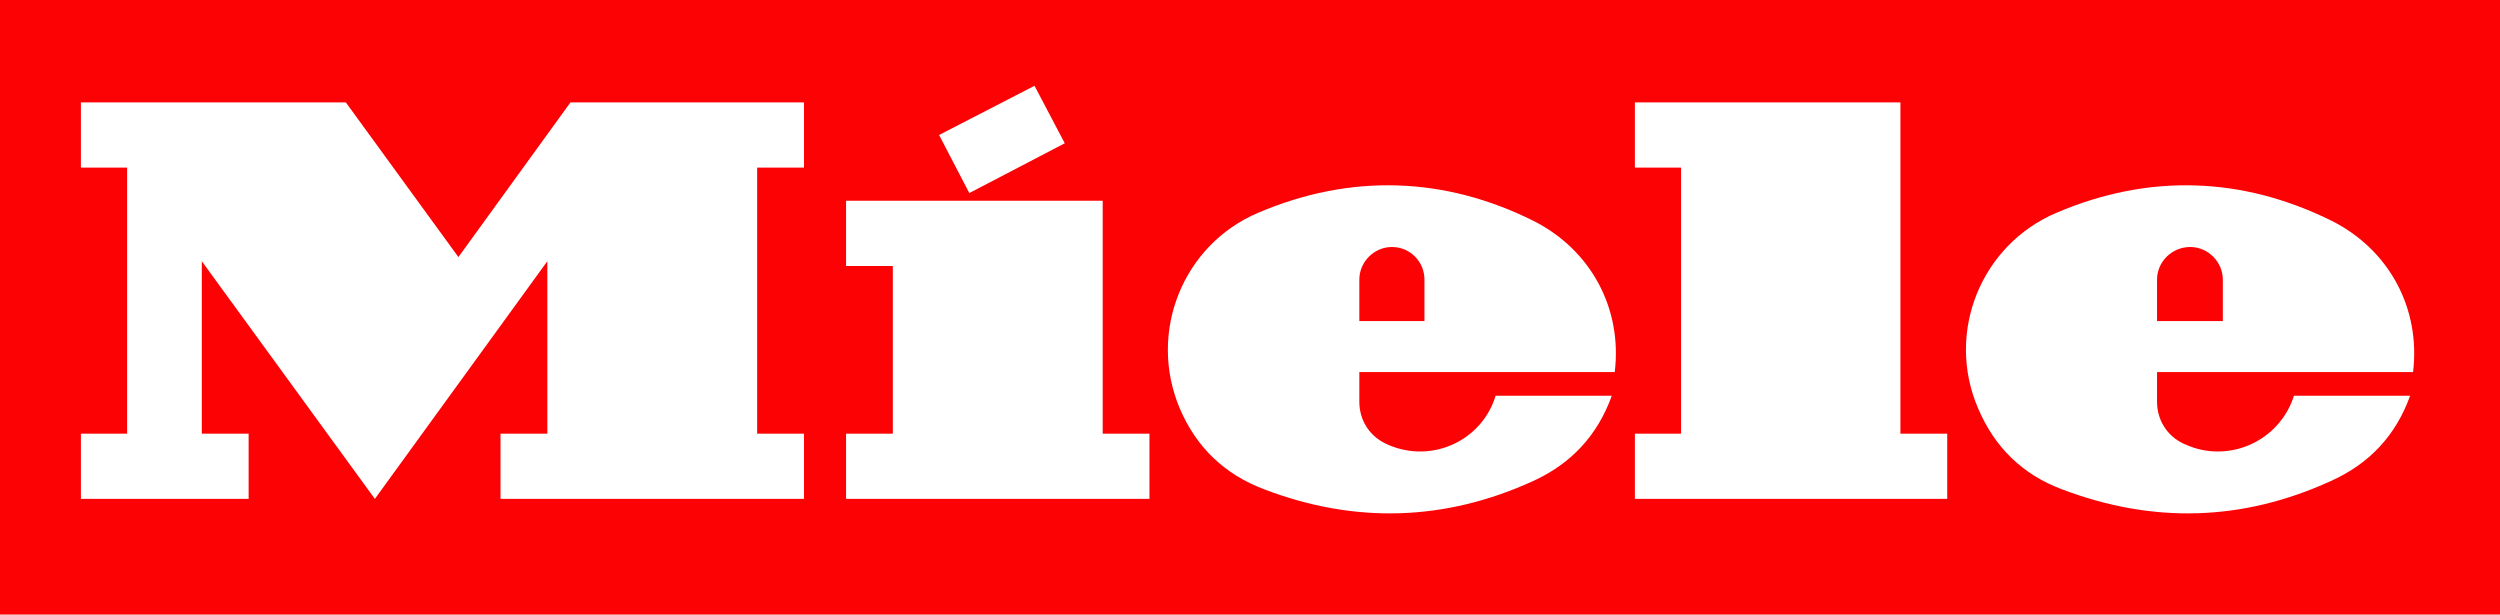
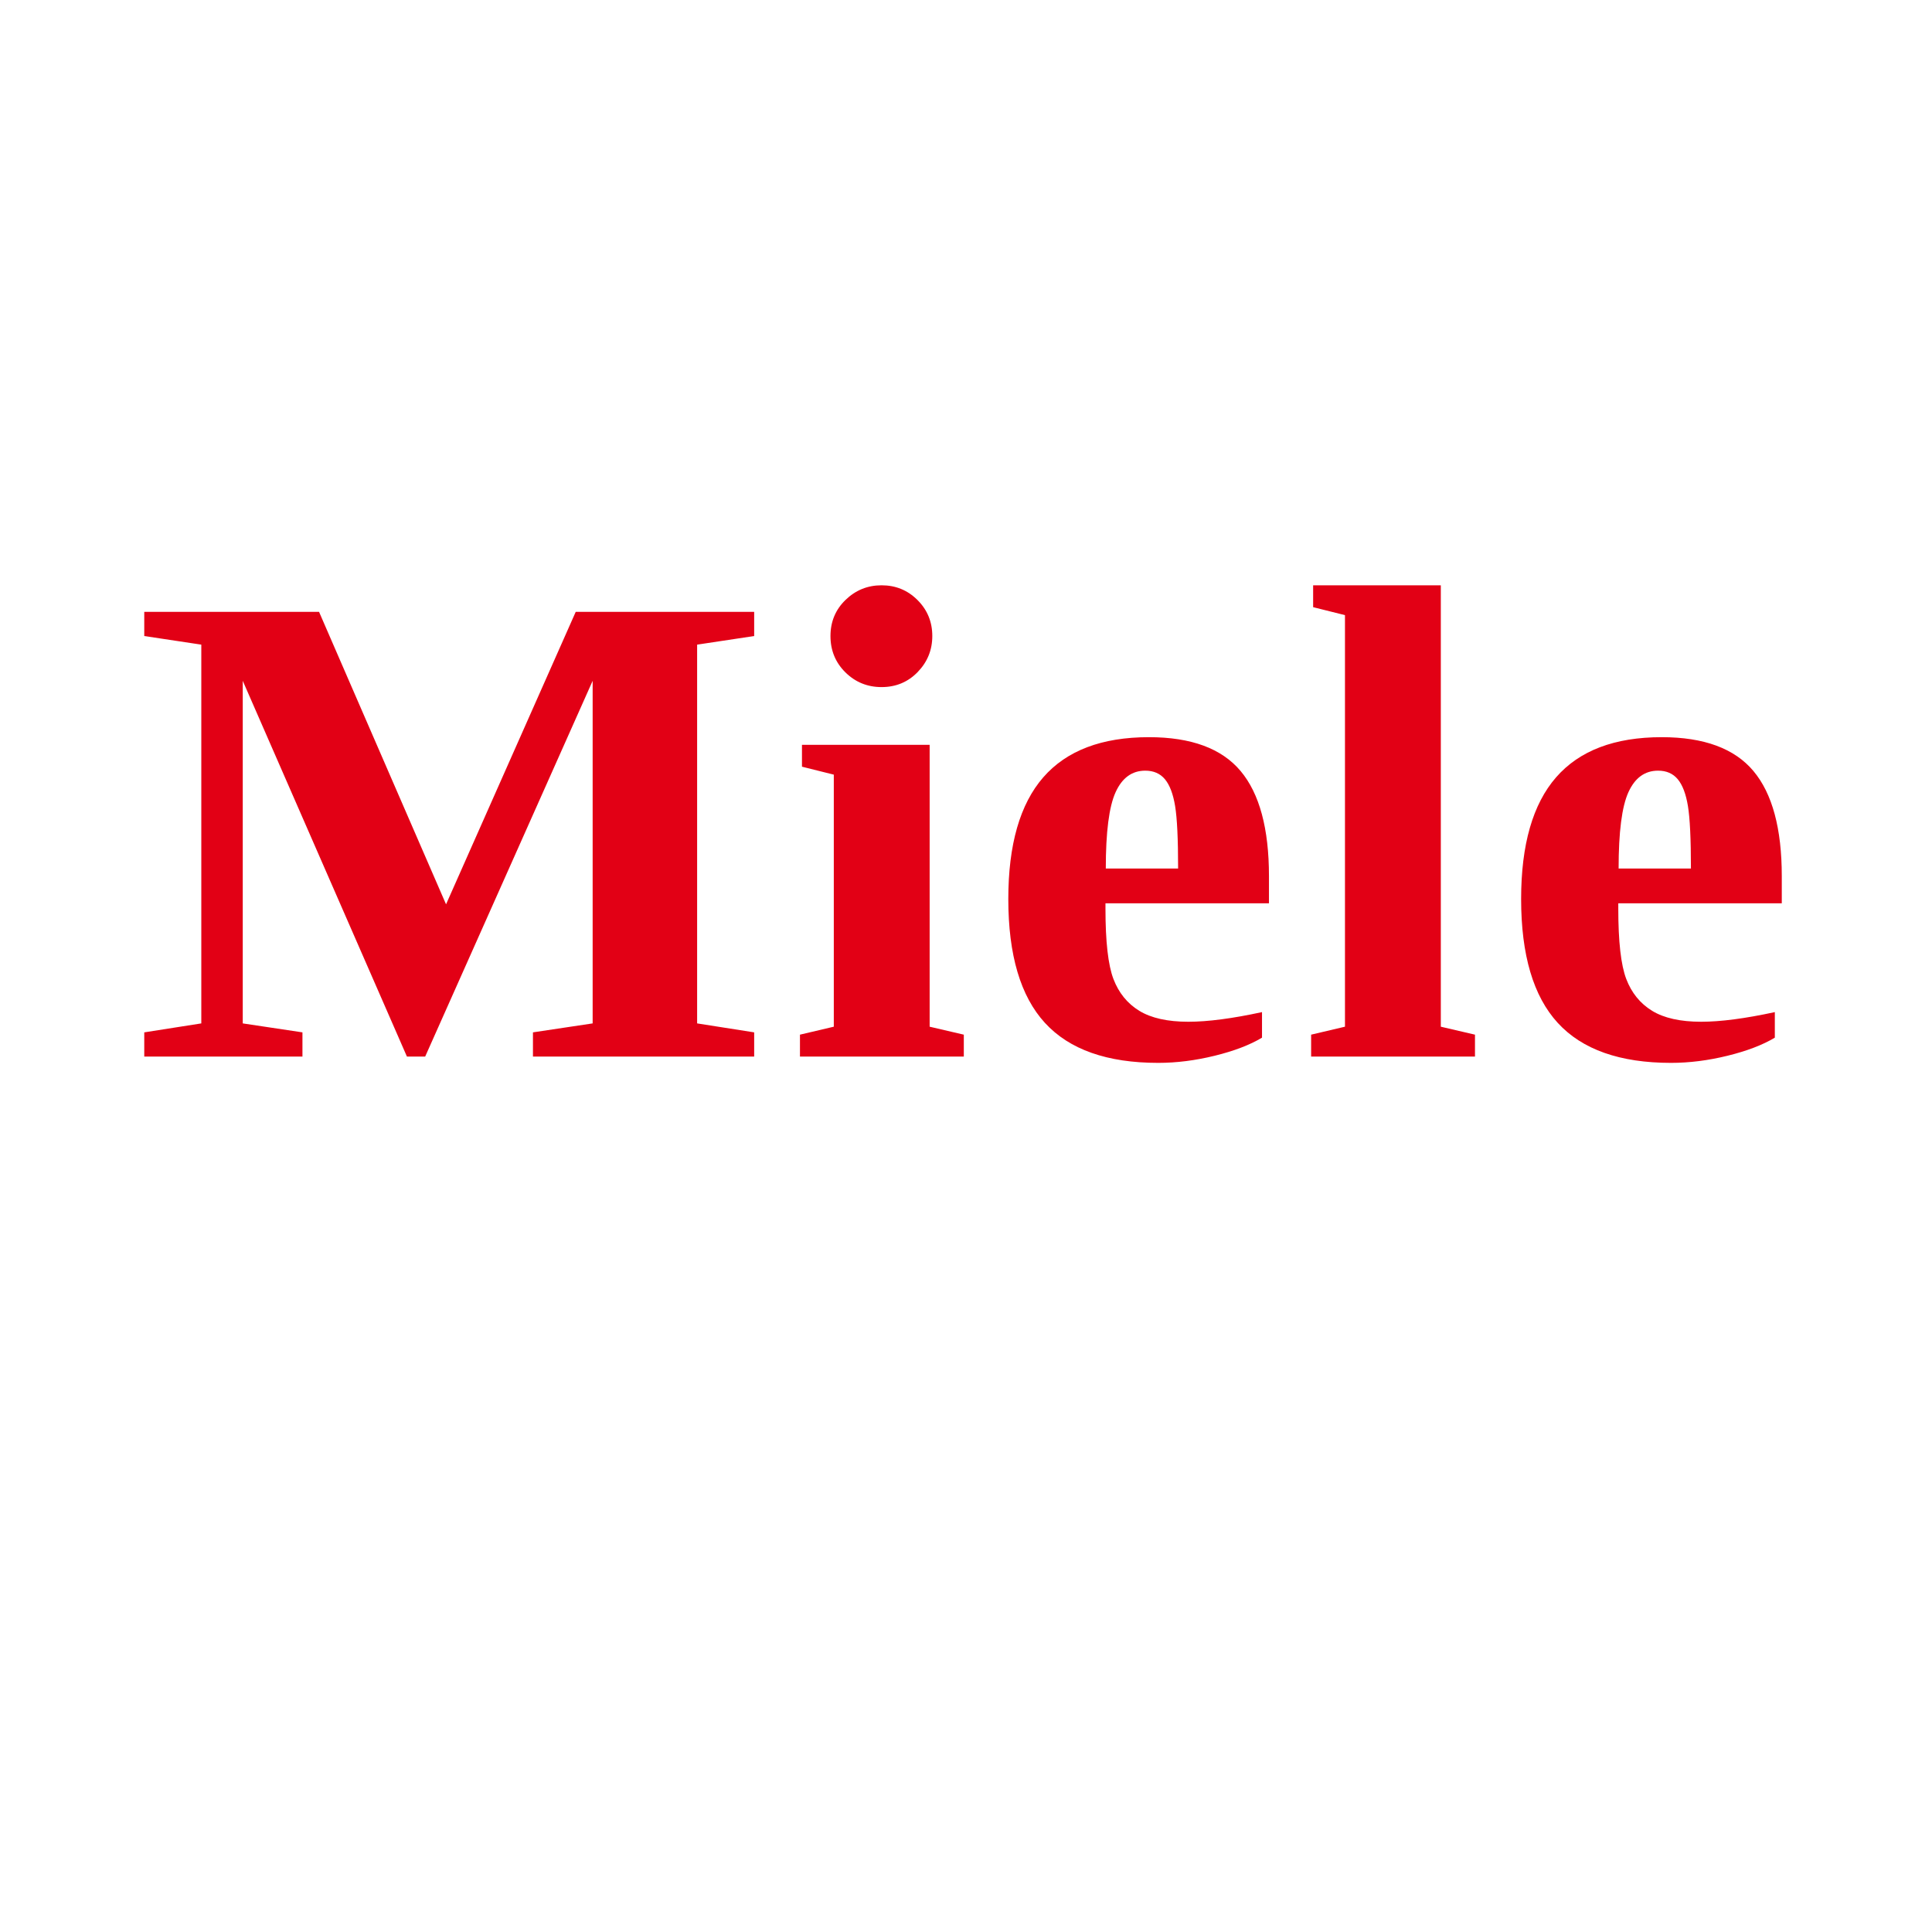
- <svg xmlns="http://www.w3.org/2000/svg" version="1.0" width="333.587" height="82.001" id="svg5806">
-   <defs id="defs5808" />
-   <g transform="translate(-184.635,-177.0762)" id="layer1">
-     <g transform="matrix(3.584724,0,0,-3.584724,472.4589,214.3831)" id="g3306">
-       <g id="g5802">
-         <path d="M -8.117,-101.348 L 325.47,-101.348 L 325.47,-19.348 L -8.117,-19.348 L -8.117,-101.348 z" transform="matrix(0.2789615,0,0,-0.2789615,-78.02744,-17.86509)" id="path3304" style="fill:#fc0204;fill-opacity:1;fill-rule:evenodd;stroke:none" />
-         <path d="M 0,0 L 0,-1.544 L 2.449,-1.544 L 2.449,0 C 2.449,0.661 1.896,1.213 1.235,1.213 C 0.551,1.213 0,0.661 0,0 M 6.508,2.184 L 6.508,2.184 C 3.176,3.838 -0.309,3.949 -3.729,2.493 C -6.552,1.302 -7.875,-1.964 -6.663,-4.788 C -6.045,-6.244 -5.009,-7.258 -3.53,-7.81 C -0.154,-9.089 3.176,-9.001 6.463,-7.501 C 7.897,-6.861 8.891,-5.802 9.42,-4.324 L 5.096,-4.324 C 4.61,-5.869 2.956,-6.75 1.391,-6.266 C 1.258,-6.222 1.146,-6.177 0.993,-6.111 C 0.374,-5.824 0,-5.229 0,-4.545 L 0,-3.442 L 9.53,-3.442 C 9.816,-1.081 8.647,1.104 6.508,2.184 M -27.269,0 L -27.269,0 C -27.269,0.661 -27.797,1.213 -28.48,1.213 C -29.143,1.213 -29.693,0.661 -29.693,0 L -29.693,-1.544 L -27.269,-1.544 L -27.269,0 z M -20.186,-3.442 L -20.186,-3.442 C -19.899,-1.081 -21.069,1.104 -23.208,2.184 C -26.518,3.838 -30.025,3.949 -33.444,2.493 C -36.269,1.302 -37.569,-1.964 -36.38,-4.788 C -35.762,-6.244 -34.703,-7.258 -33.225,-7.81 C -29.871,-9.089 -26.518,-9.001 -23.23,-7.501 C -21.819,-6.861 -20.825,-5.802 -20.296,-4.324 L -24.621,-4.324 C -25.084,-5.869 -26.738,-6.75 -28.306,-6.266 C -28.437,-6.222 -28.57,-6.177 -28.701,-6.111 C -29.32,-5.824 -29.693,-5.229 -29.693,-4.545 L -29.693,-3.442 L -20.186,-3.442 z M -17.717,-5.736 L -17.717,4.169 L -19.436,4.169 L -19.436,6.596 L -9.552,6.596 L -9.552,-5.736 L -7.81,-5.736 L -7.81,-8.163 L -19.436,-8.163 L -19.436,-5.736 L -17.717,-5.736 z M -44.211,3.221 L -40.658,5.074 L -41.784,7.214 L -45.336,5.383 L -44.211,3.221 z M -39.246,-5.736 L -39.246,2.934 L -48.799,2.934 L -48.799,0.507 L -47.058,0.507 L -47.058,-5.736 L -48.799,-5.736 L -48.799,-8.163 L -37.505,-8.163 L -37.505,-5.736 L -39.246,-5.736 z M -63.228,0.838 L -59.057,6.596 L -50.365,6.596 L -50.365,4.169 L -52.108,4.169 L -52.108,-5.736 L -50.365,-5.736 L -50.365,-8.163 L -61.661,-8.163 L -61.661,-5.736 L -59.918,-5.736 L -59.918,0.684 L -66.338,-8.163 L -72.78,0.684 L -72.78,-5.736 L -71.037,-5.736 L -71.037,-8.163 L -77.28,-8.163 L -77.28,-5.736 L -75.56,-5.736 L -75.56,4.169 L -77.28,4.169 L -77.28,6.596 L -67.419,6.596 L -63.228,0.838 z" id="path3308" style="fill:#ffffff;fill-opacity:1;fill-rule:evenodd;stroke:none" />
-       </g>
-     </g>
-   </g>
+ <svg xmlns="http://www.w3.org/2000/svg" width="1024" height="1024" viewBox="0 0 1024 1024">
+   <rect width="1024" height="1024" fill="#FFFFFF" />
+   <text x="512" y="560" text-anchor="middle" fill="#E20015" font-size="360" font-weight="800" font-family="Georgia, 'Times New Roman', serif" letter-spacing="6">
+         Miele
+     </text>
</svg>
